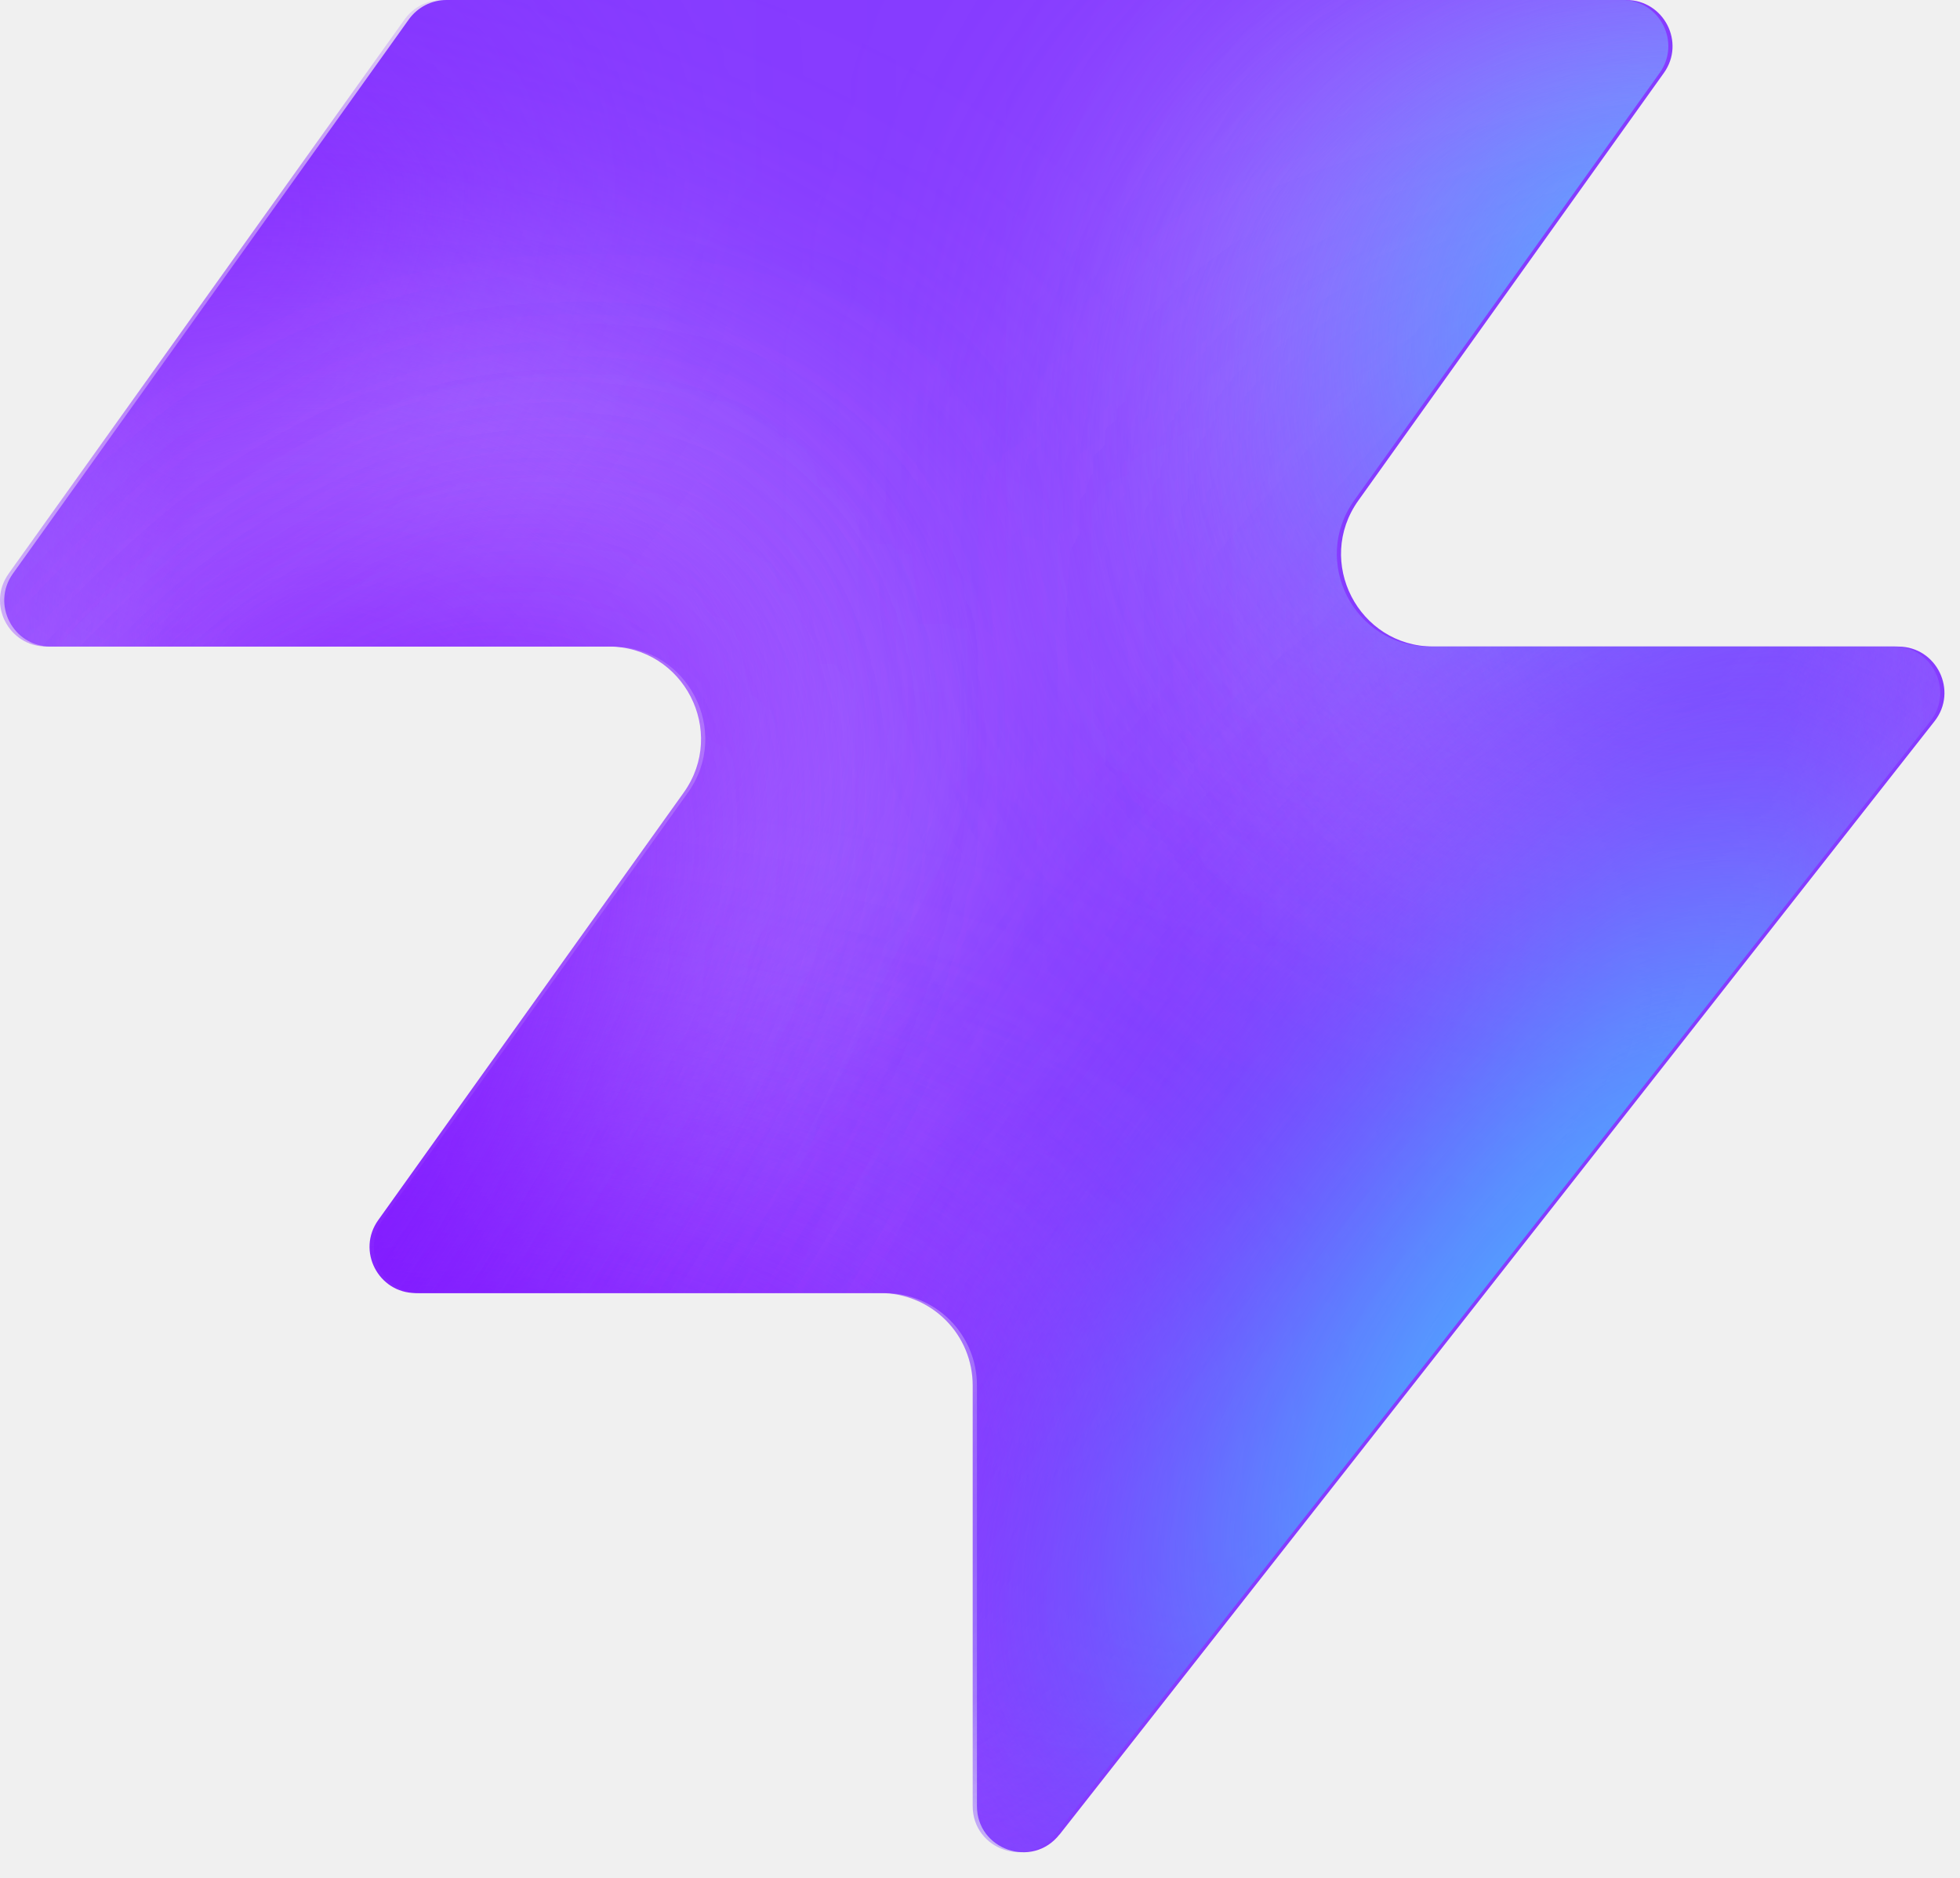
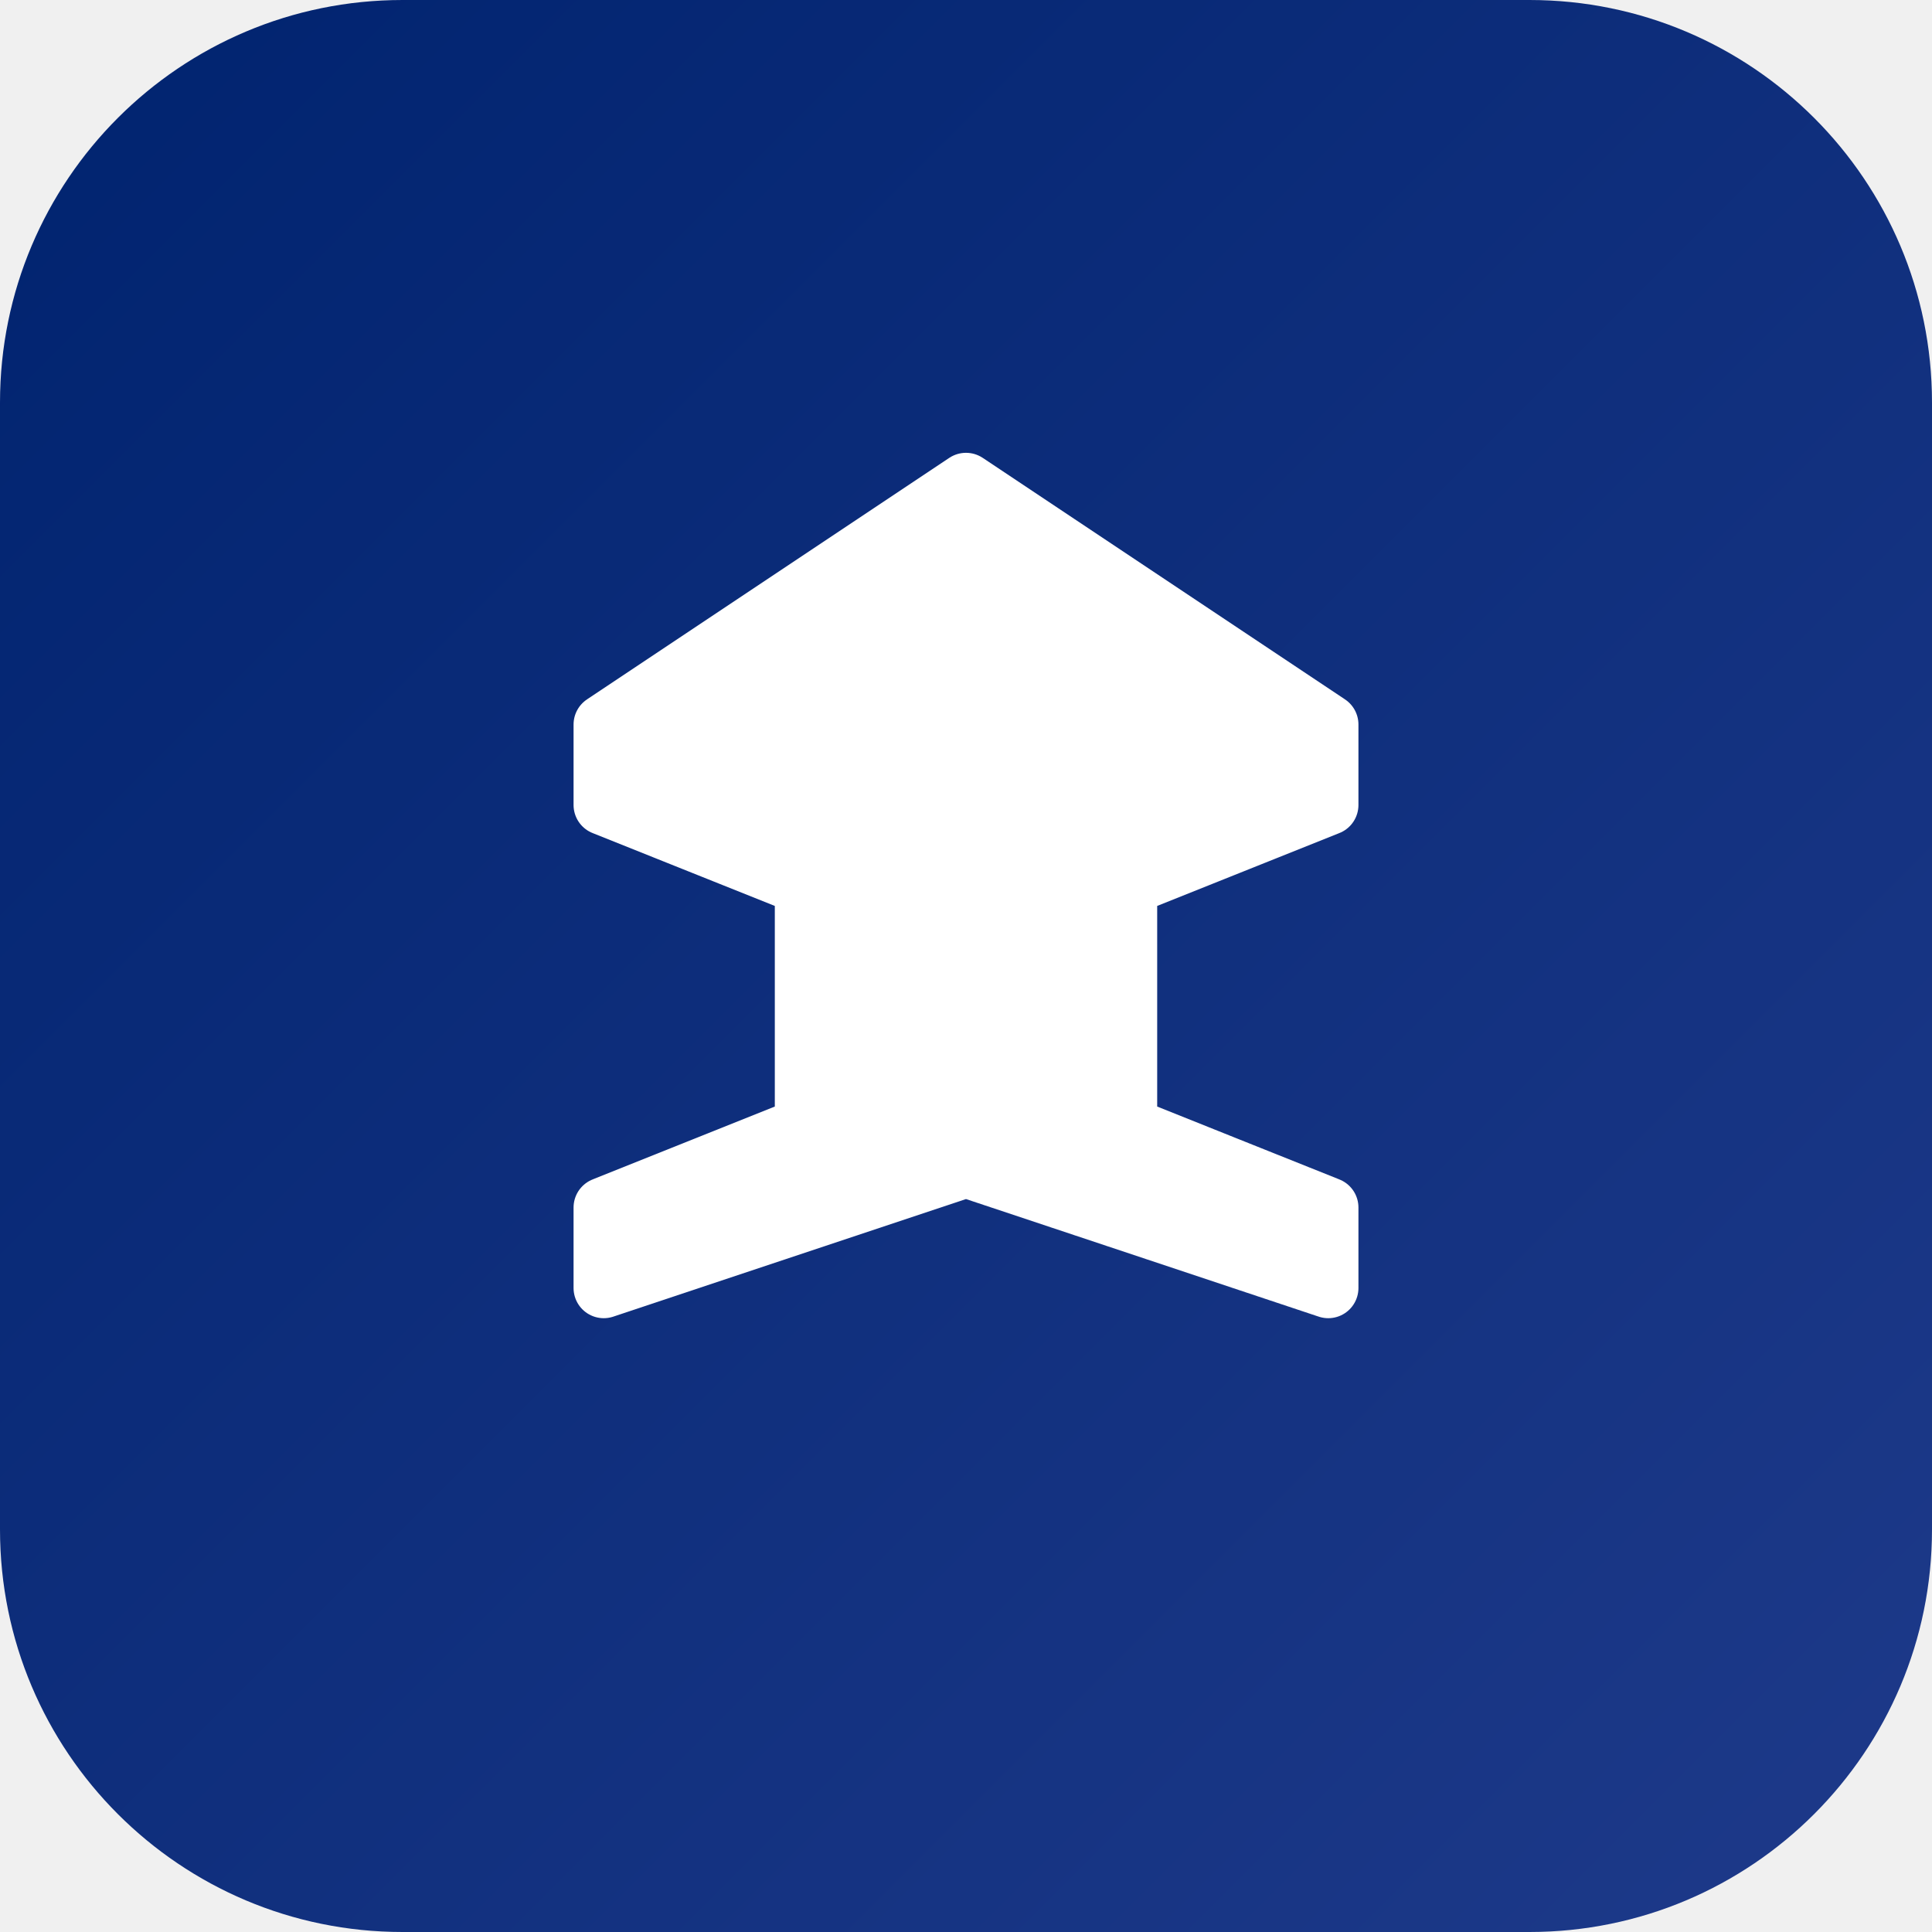
- <svg xmlns="http://www.w3.org/2000/svg" width="48" height="46" fill="none" viewBox="0 0 48 46">
-   <path fill="#863bff" d="M25.946 44.938c-.664.845-2.021.375-2.021-.698V33.937a2.26 2.26 0 0 0-2.262-2.262H10.287c-.92 0-1.456-1.04-.92-1.788l7.48-10.471c1.07-1.497 0-3.578-1.842-3.578H1.237c-.92 0-1.456-1.04-.92-1.788L10.013.474c.214-.297.556-.474.92-.474h28.894c.92 0 1.456 1.04.92 1.788l-7.48 10.471c-1.07 1.498 0 3.579 1.842 3.579h11.377c.943 0 1.473 1.088.89 1.83L25.947 44.94z" style="fill:#863bff;fill:color(display-p3 .525 .23 1);fill-opacity:1" />
-   <mask id="a" width="48" height="46" x="0" y="0" maskUnits="userSpaceOnUse" style="mask-type:alpha">
-     <path fill="#000" d="M25.842 44.938c-.664.844-2.021.375-2.021-.698V33.937a2.26 2.26 0 0 0-2.262-2.262H10.183c-.92 0-1.456-1.04-.92-1.788l7.48-10.471c1.07-1.498 0-3.579-1.842-3.579H1.133c-.92 0-1.456-1.04-.92-1.787L9.91.473c.214-.297.556-.474.92-.474h28.894c.92 0 1.456 1.04.92 1.788l-7.48 10.471c-1.07 1.498 0 3.578 1.842 3.578h11.377c.943 0 1.473 1.088.89 1.832L25.843 44.94z" style="fill:#000;fill-opacity:1" />
-   </mask>
-   <g mask="url(#a)">
-     <g filter="url(#b)">
-       <ellipse cx="5.508" cy="14.704" fill="#ede6ff" rx="5.508" ry="14.704" style="fill:#ede6ff;fill:color(display-p3 .927 .903 1);fill-opacity:1" transform="matrix(.00324 1 1 -.00324 -4.47 31.516)" />
-     </g>
-     <g filter="url(#c)">
-       <ellipse cx="10.399" cy="29.851" fill="#ede6ff" rx="10.399" ry="29.851" style="fill:#ede6ff;fill:color(display-p3 .927 .903 1);fill-opacity:1" transform="matrix(.00324 1 1 -.00324 -39.328 7.883)" />
-     </g>
-     <g filter="url(#d)">
-       <ellipse cx="5.508" cy="30.487" fill="#7e14ff" rx="5.508" ry="30.487" style="fill:#7e14ff;fill:color(display-p3 .492 .077 1);fill-opacity:1" transform="rotate(89.814 -25.913 -14.639)scale(1 -1)" />
-     </g>
-     <g filter="url(#e)">
-       <ellipse cx="5.508" cy="30.599" fill="#7e14ff" rx="5.508" ry="30.599" style="fill:#7e14ff;fill:color(display-p3 .492 .077 1);fill-opacity:1" transform="rotate(89.814 -32.644 -3.334)scale(1 -1)" />
-     </g>
-     <g filter="url(#f)">
-       <ellipse cx="5.508" cy="30.599" fill="#7e14ff" rx="5.508" ry="30.599" style="fill:#7e14ff;fill:color(display-p3 .492 .077 1);fill-opacity:1" transform="matrix(.00324 1 1 -.00324 -34.34 30.47)" />
-     </g>
-     <g filter="url(#g)">
-       <ellipse cx="14.072" cy="22.078" fill="#ede6ff" rx="14.072" ry="22.078" style="fill:#ede6ff;fill:color(display-p3 .927 .903 1);fill-opacity:1" transform="rotate(93.35 24.506 48.493)scale(-1 1)" />
-     </g>
-     <g filter="url(#h)">
-       <ellipse cx="3.47" cy="21.501" fill="#7e14ff" rx="3.47" ry="21.501" style="fill:#7e14ff;fill:color(display-p3 .492 .077 1);fill-opacity:1" transform="rotate(89.009 28.708 47.59)scale(-1 1)" />
-     </g>
-     <g filter="url(#i)">
-       <ellipse cx="3.47" cy="21.501" fill="#7e14ff" rx="3.47" ry="21.501" style="fill:#7e14ff;fill:color(display-p3 .492 .077 1);fill-opacity:1" transform="rotate(89.009 28.708 47.59)scale(-1 1)" />
-     </g>
-     <g filter="url(#j)">
-       <ellipse cx=".387" cy="8.972" fill="#7e14ff" rx="4.407" ry="29.108" style="fill:#7e14ff;fill:color(display-p3 .492 .077 1);fill-opacity:1" transform="rotate(39.51 .387 8.972)" />
-     </g>
-     <g filter="url(#k)">
-       <ellipse cx="47.523" cy="-6.092" fill="#7e14ff" rx="4.407" ry="29.108" style="fill:#7e14ff;fill:color(display-p3 .492 .077 1);fill-opacity:1" transform="rotate(37.892 47.523 -6.092)" />
-     </g>
-     <g filter="url(#l)">
-       <ellipse cx="41.412" cy="6.333" fill="#47bfff" rx="5.971" ry="9.665" style="fill:#47bfff;fill:color(display-p3 .28 .748 1);fill-opacity:1" transform="rotate(37.892 41.412 6.333)" />
-     </g>
-     <g filter="url(#m)">
-       <ellipse cx="-1.879" cy="38.332" fill="#7e14ff" rx="4.407" ry="29.108" style="fill:#7e14ff;fill:color(display-p3 .492 .077 1);fill-opacity:1" transform="rotate(37.892 -1.88 38.332)" />
-     </g>
-     <g filter="url(#n)">
-       <ellipse cx="-1.879" cy="38.332" fill="#7e14ff" rx="4.407" ry="29.108" style="fill:#7e14ff;fill:color(display-p3 .492 .077 1);fill-opacity:1" transform="rotate(37.892 -1.88 38.332)" />
-     </g>
-     <g filter="url(#o)">
-       <ellipse cx="35.651" cy="29.907" fill="#7e14ff" rx="4.407" ry="29.108" style="fill:#7e14ff;fill:color(display-p3 .492 .077 1);fill-opacity:1" transform="rotate(37.892 35.651 29.907)" />
-     </g>
-     <g filter="url(#p)">
-       <ellipse cx="38.418" cy="32.4" fill="#47bfff" rx="5.971" ry="15.297" style="fill:#47bfff;fill:color(display-p3 .28 .748 1);fill-opacity:1" transform="rotate(37.892 38.418 32.4)" />
-     </g>
-   </g>
+ <svg xmlns="http://www.w3.org/2000/svg" width="48" height="48" viewBox="0 0 48 48" fill="none">
  <defs>
-     <filter id="b" width="60.045" height="41.654" x="-19.77" y="16.149" color-interpolation-filters="sRGB" filterUnits="userSpaceOnUse">
-       <feFlood flood-opacity="0" result="BackgroundImageFix" />
-       <feBlend in="SourceGraphic" in2="BackgroundImageFix" result="shape" />
-       <feGaussianBlur result="effect1_foregroundBlur_2002_17158" stdDeviation="7.659" />
-     </filter>
-     <filter id="c" width="90.34" height="51.437" x="-54.613" y="-7.533" color-interpolation-filters="sRGB" filterUnits="userSpaceOnUse">
-       <feFlood flood-opacity="0" result="BackgroundImageFix" />
-       <feBlend in="SourceGraphic" in2="BackgroundImageFix" result="shape" />
-       <feGaussianBlur result="effect1_foregroundBlur_2002_17158" stdDeviation="7.659" />
-     </filter>
-     <filter id="d" width="79.355" height="29.4" x="-49.64" y="2.03" color-interpolation-filters="sRGB" filterUnits="userSpaceOnUse">
-       <feFlood flood-opacity="0" result="BackgroundImageFix" />
-       <feBlend in="SourceGraphic" in2="BackgroundImageFix" result="shape" />
-       <feGaussianBlur result="effect1_foregroundBlur_2002_17158" stdDeviation="4.596" />
-     </filter>
-     <filter id="e" width="79.579" height="29.4" x="-45.045" y="20.029" color-interpolation-filters="sRGB" filterUnits="userSpaceOnUse">
-       <feFlood flood-opacity="0" result="BackgroundImageFix" />
-       <feBlend in="SourceGraphic" in2="BackgroundImageFix" result="shape" />
-       <feGaussianBlur result="effect1_foregroundBlur_2002_17158" stdDeviation="4.596" />
-     </filter>
-     <filter id="f" width="79.579" height="29.4" x="-43.513" y="21.178" color-interpolation-filters="sRGB" filterUnits="userSpaceOnUse">
-       <feFlood flood-opacity="0" result="BackgroundImageFix" />
-       <feBlend in="SourceGraphic" in2="BackgroundImageFix" result="shape" />
-       <feGaussianBlur result="effect1_foregroundBlur_2002_17158" stdDeviation="4.596" />
-     </filter>
-     <filter id="g" width="74.749" height="58.852" x="15.756" y="-17.901" color-interpolation-filters="sRGB" filterUnits="userSpaceOnUse">
-       <feFlood flood-opacity="0" result="BackgroundImageFix" />
-       <feBlend in="SourceGraphic" in2="BackgroundImageFix" result="shape" />
-       <feGaussianBlur result="effect1_foregroundBlur_2002_17158" stdDeviation="7.659" />
-     </filter>
-     <filter id="h" width="61.377" height="25.362" x="23.548" y="2.284" color-interpolation-filters="sRGB" filterUnits="userSpaceOnUse">
-       <feFlood flood-opacity="0" result="BackgroundImageFix" />
-       <feBlend in="SourceGraphic" in2="BackgroundImageFix" result="shape" />
-       <feGaussianBlur result="effect1_foregroundBlur_2002_17158" stdDeviation="4.596" />
-     </filter>
-     <filter id="i" width="61.377" height="25.362" x="23.548" y="2.284" color-interpolation-filters="sRGB" filterUnits="userSpaceOnUse">
-       <feFlood flood-opacity="0" result="BackgroundImageFix" />
-       <feBlend in="SourceGraphic" in2="BackgroundImageFix" result="shape" />
-       <feGaussianBlur result="effect1_foregroundBlur_2002_17158" stdDeviation="4.596" />
-     </filter>
-     <filter id="j" width="56.045" height="63.649" x="-27.636" y="-22.853" color-interpolation-filters="sRGB" filterUnits="userSpaceOnUse">
-       <feFlood flood-opacity="0" result="BackgroundImageFix" />
-       <feBlend in="SourceGraphic" in2="BackgroundImageFix" result="shape" />
-       <feGaussianBlur result="effect1_foregroundBlur_2002_17158" stdDeviation="4.596" />
-     </filter>
-     <filter id="k" width="54.814" height="64.646" x="20.116" y="-38.415" color-interpolation-filters="sRGB" filterUnits="userSpaceOnUse">
-       <feFlood flood-opacity="0" result="BackgroundImageFix" />
-       <feBlend in="SourceGraphic" in2="BackgroundImageFix" result="shape" />
-       <feGaussianBlur result="effect1_foregroundBlur_2002_17158" stdDeviation="4.596" />
-     </filter>
-     <filter id="l" width="33.541" height="35.313" x="24.641" y="-11.323" color-interpolation-filters="sRGB" filterUnits="userSpaceOnUse">
-       <feFlood flood-opacity="0" result="BackgroundImageFix" />
-       <feBlend in="SourceGraphic" in2="BackgroundImageFix" result="shape" />
-       <feGaussianBlur result="effect1_foregroundBlur_2002_17158" stdDeviation="4.596" />
-     </filter>
-     <filter id="m" width="54.814" height="64.646" x="-29.286" y="6.009" color-interpolation-filters="sRGB" filterUnits="userSpaceOnUse">
-       <feFlood flood-opacity="0" result="BackgroundImageFix" />
-       <feBlend in="SourceGraphic" in2="BackgroundImageFix" result="shape" />
-       <feGaussianBlur result="effect1_foregroundBlur_2002_17158" stdDeviation="4.596" />
-     </filter>
-     <filter id="n" width="54.814" height="64.646" x="-29.286" y="6.009" color-interpolation-filters="sRGB" filterUnits="userSpaceOnUse">
-       <feFlood flood-opacity="0" result="BackgroundImageFix" />
-       <feBlend in="SourceGraphic" in2="BackgroundImageFix" result="shape" />
-       <feGaussianBlur result="effect1_foregroundBlur_2002_17158" stdDeviation="4.596" />
-     </filter>
-     <filter id="o" width="54.814" height="64.646" x="8.244" y="-2.416" color-interpolation-filters="sRGB" filterUnits="userSpaceOnUse">
-       <feFlood flood-opacity="0" result="BackgroundImageFix" />
-       <feBlend in="SourceGraphic" in2="BackgroundImageFix" result="shape" />
-       <feGaussianBlur result="effect1_foregroundBlur_2002_17158" stdDeviation="4.596" />
-     </filter>
-     <filter id="p" width="39.409" height="43.623" x="18.713" y="10.588" color-interpolation-filters="sRGB" filterUnits="userSpaceOnUse">
-       <feFlood flood-opacity="0" result="BackgroundImageFix" />
-       <feBlend in="SourceGraphic" in2="BackgroundImageFix" result="shape" />
-       <feGaussianBlur result="effect1_foregroundBlur_2002_17158" stdDeviation="4.596" />
-     </filter>
+     <linearGradient id="grad" x1="0%" y1="0%" x2="100%" y2="100%">
+       <stop offset="0%" style="stop-color:#00236f;stop-opacity:1" />
+       <stop offset="100%" style="stop-color:#1e3a8a;stop-opacity:1" />
+     </linearGradient>
  </defs>
+   <rect width="48" height="48" rx="10" fill="url(#grad)" />
+   <path d="M33 18L24 12L15 18V20L20 22V28L15 30V32L24 29L33 32V30L28 28V22L33 20V18Z" fill="white" stroke="white" stroke-width="1.5" stroke-linecap="round" stroke-linejoin="round" />
</svg>
